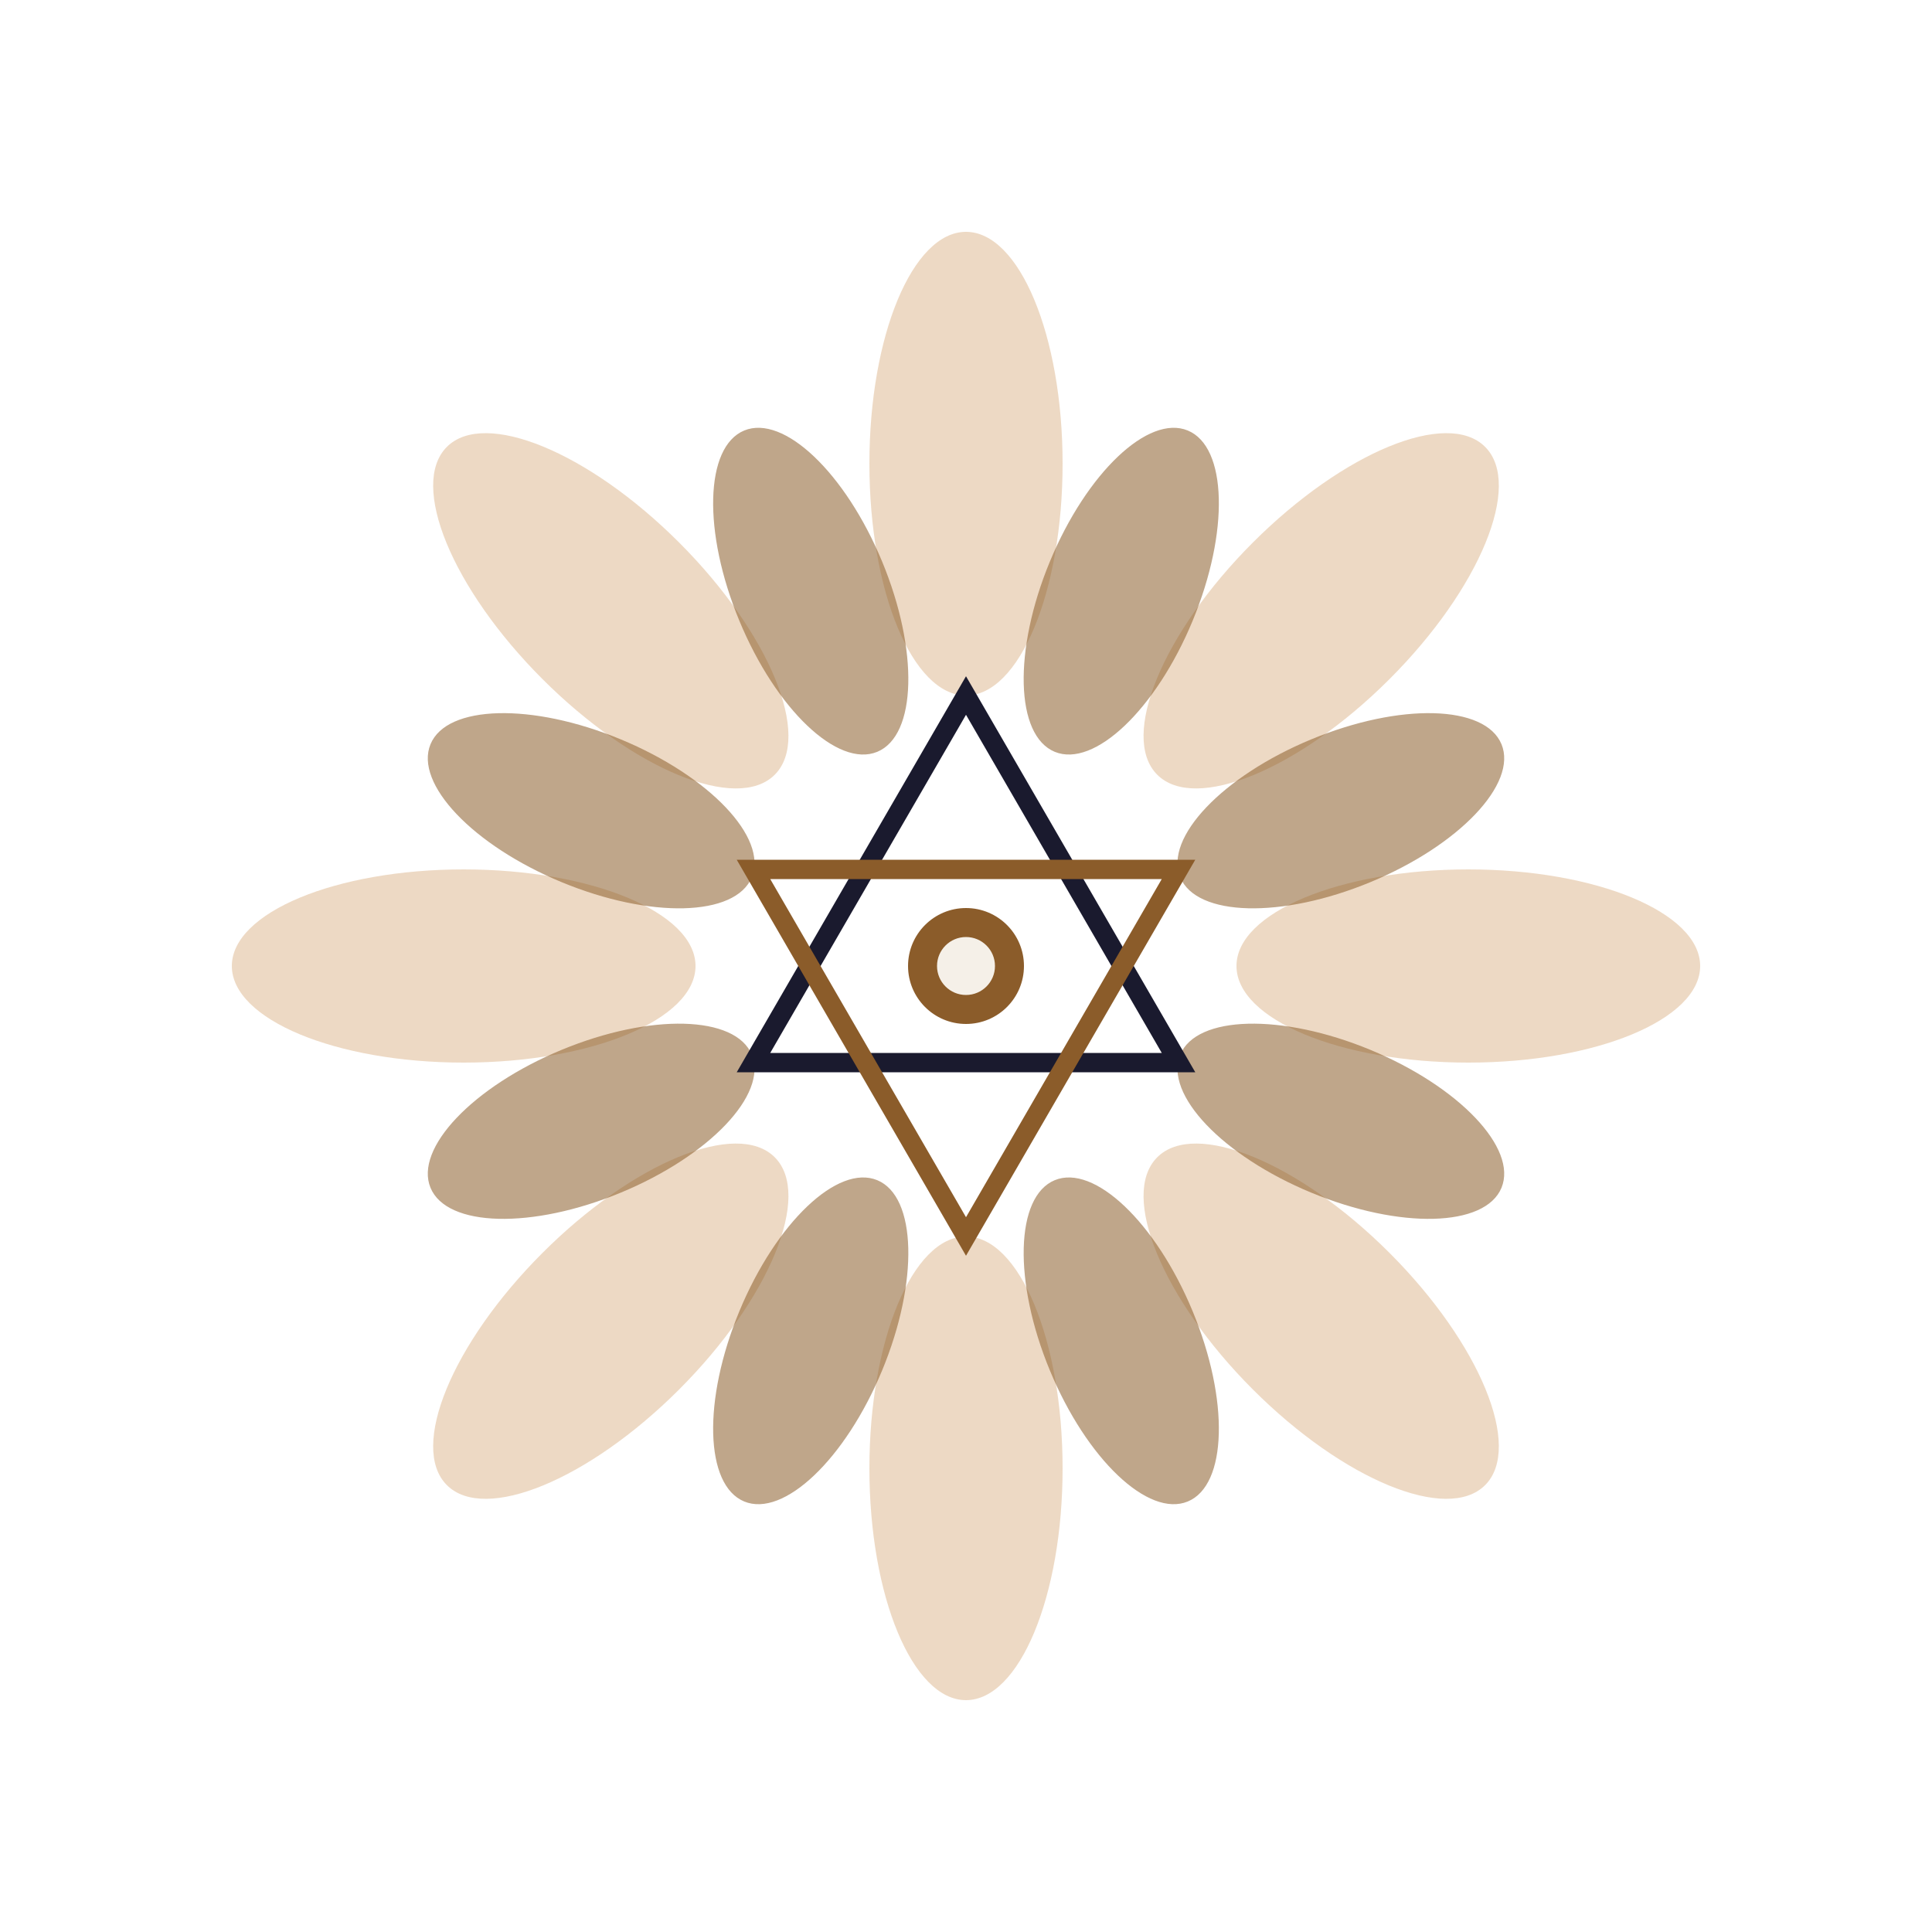
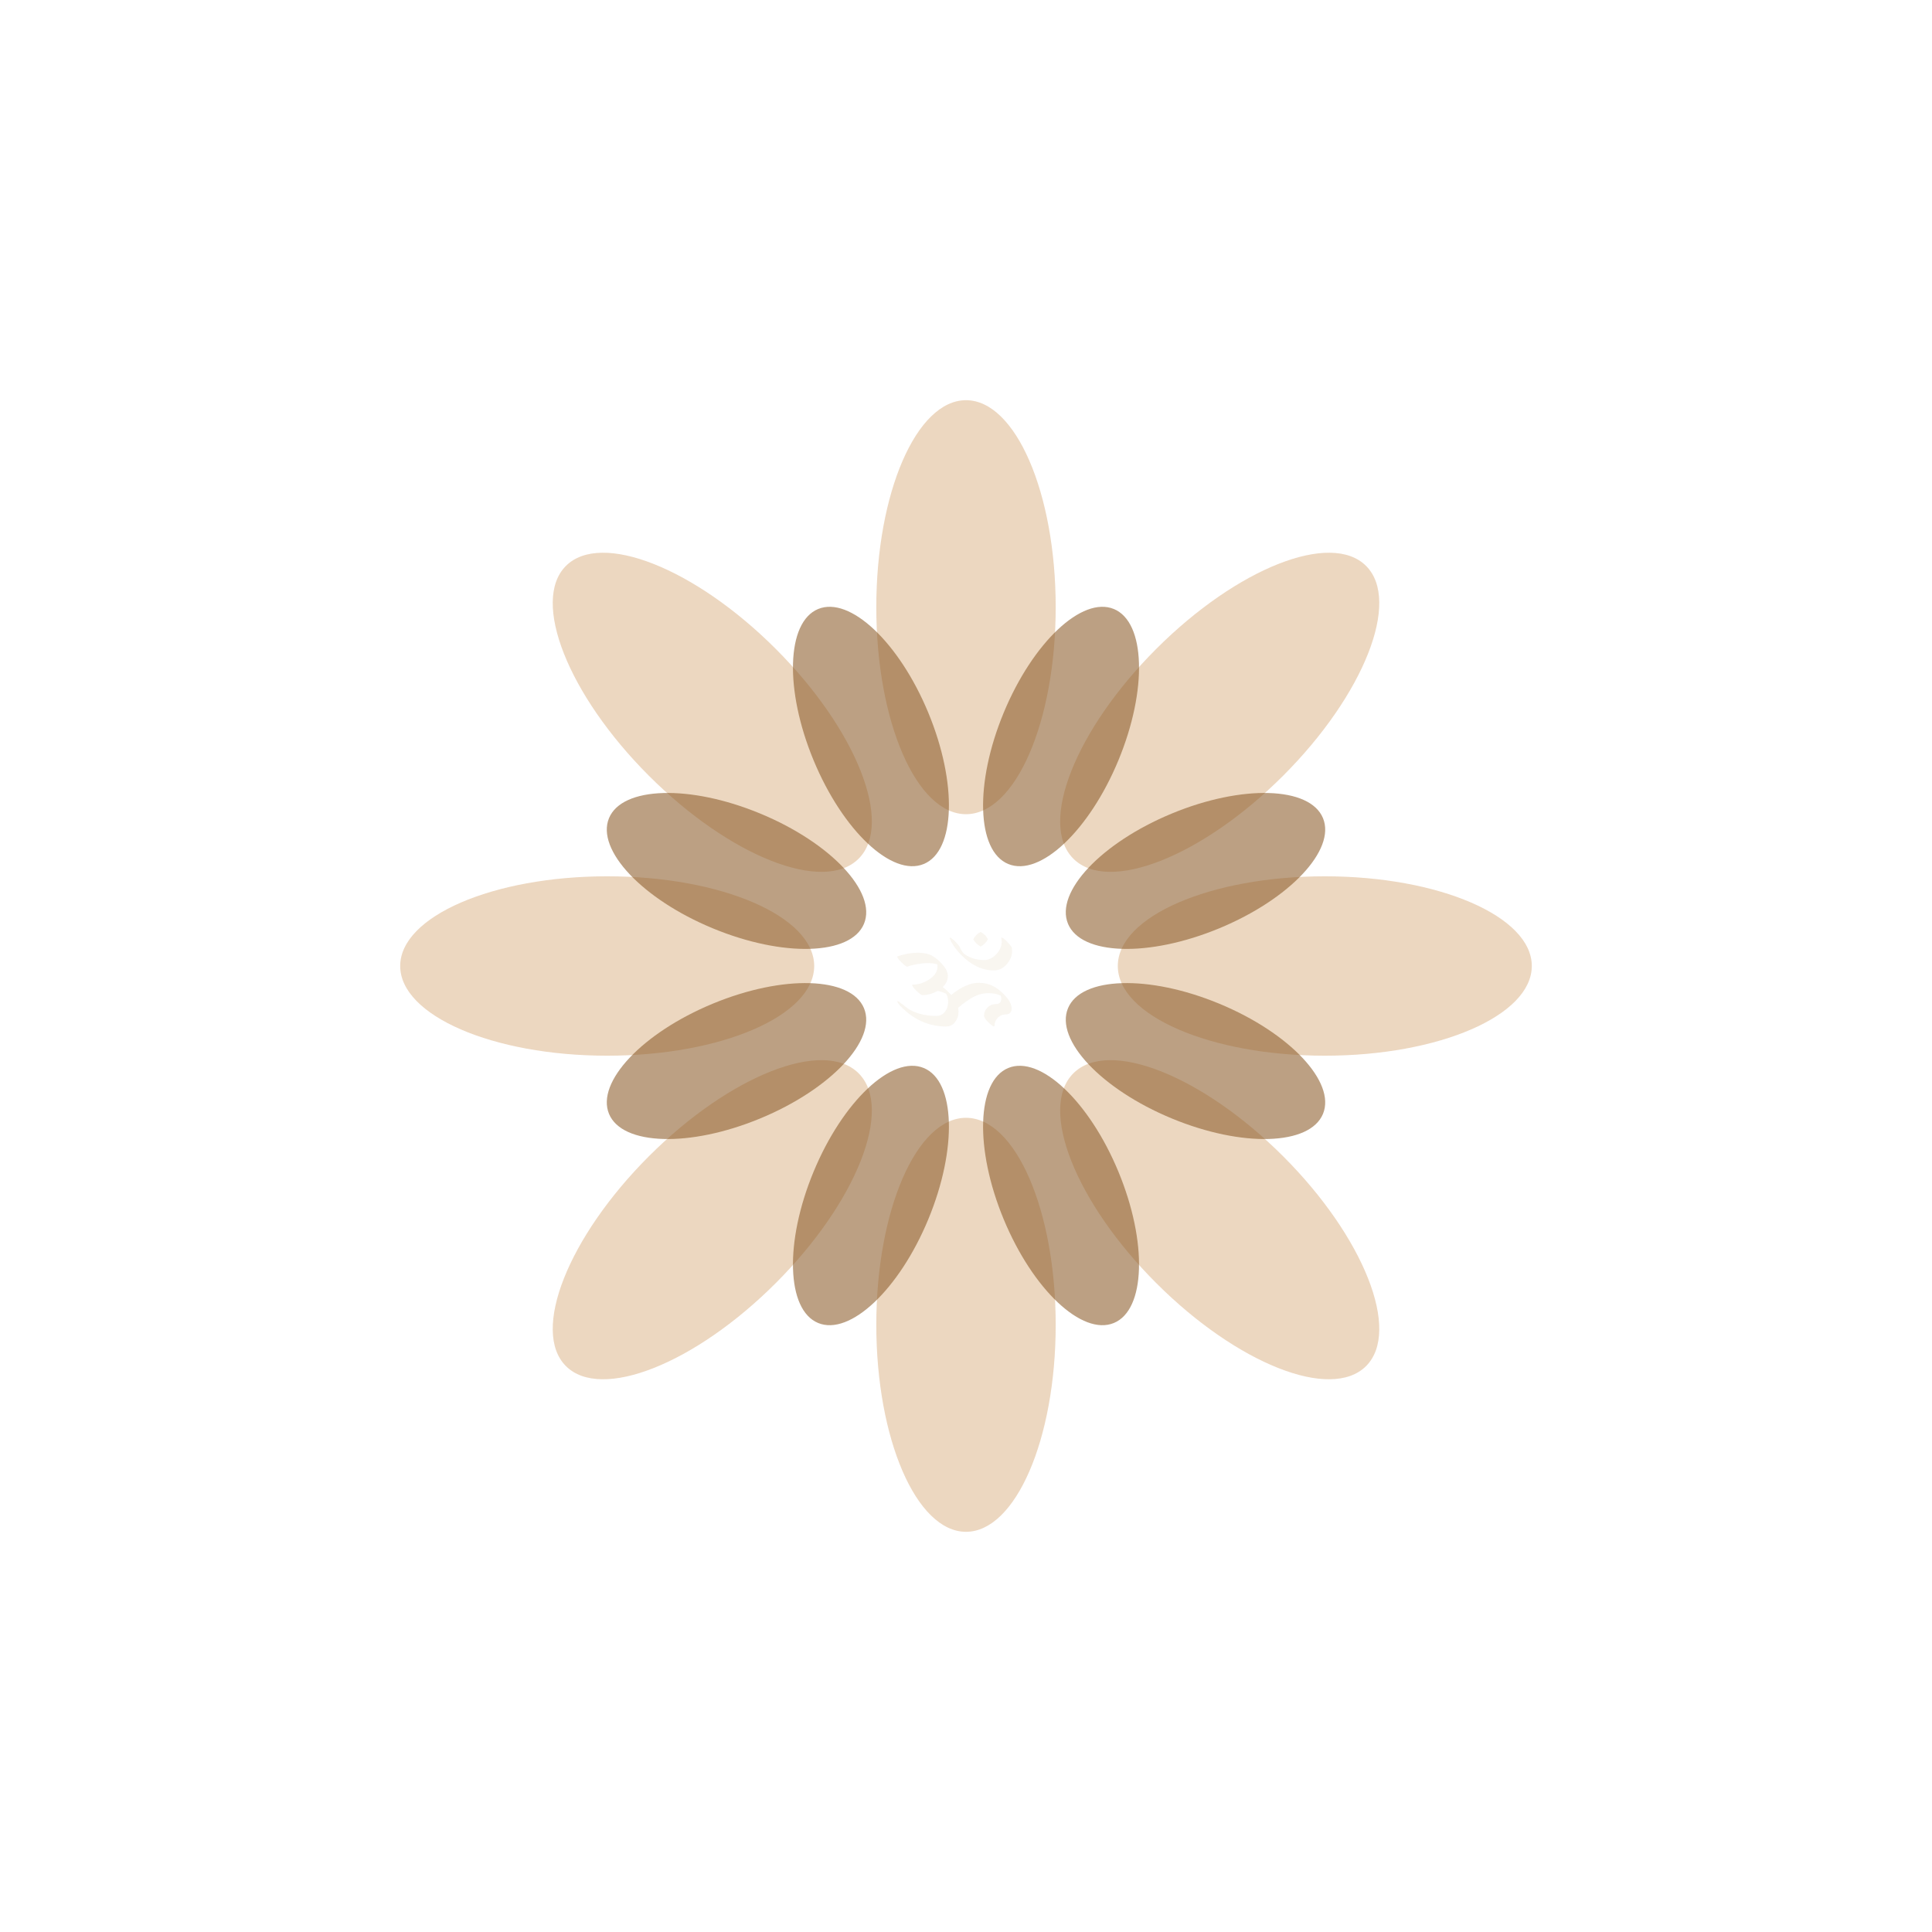
- <svg xmlns="http://www.w3.org/2000/svg" viewBox="0 0 200 200" width="220" height="220">
+ <svg xmlns="http://www.w3.org/2000/svg" viewBox="0 0 280 280" width="100%">
  <defs>
-     <style>
-       .petals-outer { transform-origin: 100px 100px; animation: spin-slow 18s linear infinite; }
-       .petals-inner { transform-origin: 100px 100px; animation: spin-slow-rev 12s linear infinite; }
-       .shatkona    { transform-origin: 100px 100px; animation: pulse 3s ease-in-out infinite; }
-       @keyframes spin-slow     { from { transform: rotate(0deg); } to { transform: rotate(360deg); } }
-       @keyframes spin-slow-rev { from { transform: rotate(0deg); } to { transform: rotate(-360deg); } }
-       @keyframes pulse {
-         0%, 100% { opacity: 1;   transform: scale(1); }
-         50%      { opacity: 0.7; transform: scale(0.93); }
-       }
-     </style>
+     
  </defs>
-   <g class="petals-outer">
-     <ellipse cx="100" cy="48" rx="10" ry="24" fill="#C4813A" opacity="0.3" transform="rotate(0   100 100)" />
-     <ellipse cx="100" cy="48" rx="10" ry="24" fill="#C4813A" opacity="0.3" transform="rotate(45  100 100)" />
-     <ellipse cx="100" cy="48" rx="10" ry="24" fill="#C4813A" opacity="0.3" transform="rotate(90  100 100)" />
-     <ellipse cx="100" cy="48" rx="10" ry="24" fill="#C4813A" opacity="0.3" transform="rotate(135 100 100)" />
-     <ellipse cx="100" cy="48" rx="10" ry="24" fill="#C4813A" opacity="0.3" transform="rotate(180 100 100)" />
-     <ellipse cx="100" cy="48" rx="10" ry="24" fill="#C4813A" opacity="0.3" transform="rotate(225 100 100)" />
-     <ellipse cx="100" cy="48" rx="10" ry="24" fill="#C4813A" opacity="0.3" transform="rotate(270 100 100)" />
-     <ellipse cx="100" cy="48" rx="10" ry="24" fill="#C4813A" opacity="0.3" transform="rotate(315 100 100)" />
+   <g style="fill:rgb(0, 0, 0);stroke:none;color:rgb(255, 255, 255);stroke-width:1px;stroke-linecap:butt;stroke-linejoin:miter;opacity:1;font-family:&quot;Anthropic Sans&quot;, -apple-system, BlinkMacSystemFont, &quot;Segoe UI&quot;, sans-serif;font-size:16px;font-weight:400;text-anchor:start;dominant-baseline:auto">
+     <ellipse cx="140" cy="88" rx="13" ry="30" fill="#C4813A" opacity="0.32" transform="rotate(0   140 140)" style="fill:rgb(196, 129, 58);stroke:none;color:rgb(255, 255, 255);stroke-width:1px;stroke-linecap:butt;stroke-linejoin:miter;opacity:0.32;font-family:&quot;Anthropic Sans&quot;, -apple-system, BlinkMacSystemFont, &quot;Segoe UI&quot;, sans-serif;font-size:16px;font-weight:400;text-anchor:start;dominant-baseline:auto" />
+     <ellipse cx="140" cy="88" rx="13" ry="30" fill="#C4813A" opacity="0.32" transform="rotate(45  140 140)" style="fill:rgb(196, 129, 58);stroke:none;color:rgb(255, 255, 255);stroke-width:1px;stroke-linecap:butt;stroke-linejoin:miter;opacity:0.32;font-family:&quot;Anthropic Sans&quot;, -apple-system, BlinkMacSystemFont, &quot;Segoe UI&quot;, sans-serif;font-size:16px;font-weight:400;text-anchor:start;dominant-baseline:auto" />
+     <ellipse cx="140" cy="88" rx="13" ry="30" fill="#C4813A" opacity="0.32" transform="rotate(90  140 140)" style="fill:rgb(196, 129, 58);stroke:none;color:rgb(255, 255, 255);stroke-width:1px;stroke-linecap:butt;stroke-linejoin:miter;opacity:0.32;font-family:&quot;Anthropic Sans&quot;, -apple-system, BlinkMacSystemFont, &quot;Segoe UI&quot;, sans-serif;font-size:16px;font-weight:400;text-anchor:start;dominant-baseline:auto" />
+     <ellipse cx="140" cy="88" rx="13" ry="30" fill="#C4813A" opacity="0.32" transform="rotate(135 140 140)" style="fill:rgb(196, 129, 58);stroke:none;color:rgb(255, 255, 255);stroke-width:1px;stroke-linecap:butt;stroke-linejoin:miter;opacity:0.32;font-family:&quot;Anthropic Sans&quot;, -apple-system, BlinkMacSystemFont, &quot;Segoe UI&quot;, sans-serif;font-size:16px;font-weight:400;text-anchor:start;dominant-baseline:auto" />
+     <ellipse cx="140" cy="88" rx="13" ry="30" fill="#C4813A" opacity="0.32" transform="rotate(180 140 140)" style="fill:rgb(196, 129, 58);stroke:none;color:rgb(255, 255, 255);stroke-width:1px;stroke-linecap:butt;stroke-linejoin:miter;opacity:0.32;font-family:&quot;Anthropic Sans&quot;, -apple-system, BlinkMacSystemFont, &quot;Segoe UI&quot;, sans-serif;font-size:16px;font-weight:400;text-anchor:start;dominant-baseline:auto" />
+     <ellipse cx="140" cy="88" rx="13" ry="30" fill="#C4813A" opacity="0.32" transform="rotate(225 140 140)" style="fill:rgb(196, 129, 58);stroke:none;color:rgb(255, 255, 255);stroke-width:1px;stroke-linecap:butt;stroke-linejoin:miter;opacity:0.32;font-family:&quot;Anthropic Sans&quot;, -apple-system, BlinkMacSystemFont, &quot;Segoe UI&quot;, sans-serif;font-size:16px;font-weight:400;text-anchor:start;dominant-baseline:auto" />
+     <ellipse cx="140" cy="88" rx="13" ry="30" fill="#C4813A" opacity="0.32" transform="rotate(270 140 140)" style="fill:rgb(196, 129, 58);stroke:none;color:rgb(255, 255, 255);stroke-width:1px;stroke-linecap:butt;stroke-linejoin:miter;opacity:0.32;font-family:&quot;Anthropic Sans&quot;, -apple-system, BlinkMacSystemFont, &quot;Segoe UI&quot;, sans-serif;font-size:16px;font-weight:400;text-anchor:start;dominant-baseline:auto" />
+     <ellipse cx="140" cy="88" rx="13" ry="30" fill="#C4813A" opacity="0.32" transform="rotate(315 140 140)" style="fill:rgb(196, 129, 58);stroke:none;color:rgb(255, 255, 255);stroke-width:1px;stroke-linecap:butt;stroke-linejoin:miter;opacity:0.32;font-family:&quot;Anthropic Sans&quot;, -apple-system, BlinkMacSystemFont, &quot;Segoe UI&quot;, sans-serif;font-size:16px;font-weight:400;text-anchor:start;dominant-baseline:auto" />
  </g>
-   <g class="petals-inner">
-     <ellipse cx="100" cy="58" rx="8" ry="18" fill="#8B5C2A" opacity="0.55" transform="rotate(22.5  100 100)" />
-     <ellipse cx="100" cy="58" rx="8" ry="18" fill="#8B5C2A" opacity="0.55" transform="rotate(67.5  100 100)" />
-     <ellipse cx="100" cy="58" rx="8" ry="18" fill="#8B5C2A" opacity="0.55" transform="rotate(112.5 100 100)" />
-     <ellipse cx="100" cy="58" rx="8" ry="18" fill="#8B5C2A" opacity="0.55" transform="rotate(157.5 100 100)" />
-     <ellipse cx="100" cy="58" rx="8" ry="18" fill="#8B5C2A" opacity="0.55" transform="rotate(202.5 100 100)" />
-     <ellipse cx="100" cy="58" rx="8" ry="18" fill="#8B5C2A" opacity="0.55" transform="rotate(247.5 100 100)" />
-     <ellipse cx="100" cy="58" rx="8" ry="18" fill="#8B5C2A" opacity="0.55" transform="rotate(292.5 100 100)" />
-     <ellipse cx="100" cy="58" rx="8" ry="18" fill="#8B5C2A" opacity="0.55" transform="rotate(337.5 100 100)" />
+   <g style="fill:rgb(0, 0, 0);stroke:none;color:rgb(255, 255, 255);stroke-width:1px;stroke-linecap:butt;stroke-linejoin:miter;opacity:1;font-family:&quot;Anthropic Sans&quot;, -apple-system, BlinkMacSystemFont, &quot;Segoe UI&quot;, sans-serif;font-size:16px;font-weight:400;text-anchor:start;dominant-baseline:auto">
+     <ellipse cx="140" cy="104" rx="9" ry="20" fill="#8B5C2A" opacity="0.58" transform="rotate(22.5  140 140)" style="fill:rgb(139, 92, 42);stroke:none;color:rgb(255, 255, 255);stroke-width:1px;stroke-linecap:butt;stroke-linejoin:miter;opacity:0.58;font-family:&quot;Anthropic Sans&quot;, -apple-system, BlinkMacSystemFont, &quot;Segoe UI&quot;, sans-serif;font-size:16px;font-weight:400;text-anchor:start;dominant-baseline:auto" />
+     <ellipse cx="140" cy="104" rx="9" ry="20" fill="#8B5C2A" opacity="0.58" transform="rotate(67.5  140 140)" style="fill:rgb(139, 92, 42);stroke:none;color:rgb(255, 255, 255);stroke-width:1px;stroke-linecap:butt;stroke-linejoin:miter;opacity:0.58;font-family:&quot;Anthropic Sans&quot;, -apple-system, BlinkMacSystemFont, &quot;Segoe UI&quot;, sans-serif;font-size:16px;font-weight:400;text-anchor:start;dominant-baseline:auto" />
+     <ellipse cx="140" cy="104" rx="9" ry="20" fill="#8B5C2A" opacity="0.58" transform="rotate(112.5 140 140)" style="fill:rgb(139, 92, 42);stroke:none;color:rgb(255, 255, 255);stroke-width:1px;stroke-linecap:butt;stroke-linejoin:miter;opacity:0.58;font-family:&quot;Anthropic Sans&quot;, -apple-system, BlinkMacSystemFont, &quot;Segoe UI&quot;, sans-serif;font-size:16px;font-weight:400;text-anchor:start;dominant-baseline:auto" />
+     <ellipse cx="140" cy="104" rx="9" ry="20" fill="#8B5C2A" opacity="0.58" transform="rotate(157.5 140 140)" style="fill:rgb(139, 92, 42);stroke:none;color:rgb(255, 255, 255);stroke-width:1px;stroke-linecap:butt;stroke-linejoin:miter;opacity:0.58;font-family:&quot;Anthropic Sans&quot;, -apple-system, BlinkMacSystemFont, &quot;Segoe UI&quot;, sans-serif;font-size:16px;font-weight:400;text-anchor:start;dominant-baseline:auto" />
+     <ellipse cx="140" cy="104" rx="9" ry="20" fill="#8B5C2A" opacity="0.58" transform="rotate(202.5 140 140)" style="fill:rgb(139, 92, 42);stroke:none;color:rgb(255, 255, 255);stroke-width:1px;stroke-linecap:butt;stroke-linejoin:miter;opacity:0.58;font-family:&quot;Anthropic Sans&quot;, -apple-system, BlinkMacSystemFont, &quot;Segoe UI&quot;, sans-serif;font-size:16px;font-weight:400;text-anchor:start;dominant-baseline:auto" />
+     <ellipse cx="140" cy="104" rx="9" ry="20" fill="#8B5C2A" opacity="0.58" transform="rotate(247.5 140 140)" style="fill:rgb(139, 92, 42);stroke:none;color:rgb(255, 255, 255);stroke-width:1px;stroke-linecap:butt;stroke-linejoin:miter;opacity:0.58;font-family:&quot;Anthropic Sans&quot;, -apple-system, BlinkMacSystemFont, &quot;Segoe UI&quot;, sans-serif;font-size:16px;font-weight:400;text-anchor:start;dominant-baseline:auto" />
+     <ellipse cx="140" cy="104" rx="9" ry="20" fill="#8B5C2A" opacity="0.58" transform="rotate(292.5 140 140)" style="fill:rgb(139, 92, 42);stroke:none;color:rgb(255, 255, 255);stroke-width:1px;stroke-linecap:butt;stroke-linejoin:miter;opacity:0.58;font-family:&quot;Anthropic Sans&quot;, -apple-system, BlinkMacSystemFont, &quot;Segoe UI&quot;, sans-serif;font-size:16px;font-weight:400;text-anchor:start;dominant-baseline:auto" />
+     <ellipse cx="140" cy="104" rx="9" ry="20" fill="#8B5C2A" opacity="0.58" transform="rotate(337.5 140 140)" style="fill:rgb(139, 92, 42);stroke:none;color:rgb(255, 255, 255);stroke-width:1px;stroke-linecap:butt;stroke-linejoin:miter;opacity:0.58;font-family:&quot;Anthropic Sans&quot;, -apple-system, BlinkMacSystemFont, &quot;Segoe UI&quot;, sans-serif;font-size:16px;font-weight:400;text-anchor:start;dominant-baseline:auto" />
  </g>
-   <g class="shatkona">
-     <polygon points="100,72 122,110 78,110" fill="none" stroke="#1A1A2E" stroke-width="2" />
-     <polygon points="100,128 122,90  78,90" fill="none" stroke="#8B5C2A" stroke-width="2" />
-     <circle cx="100" cy="100" r="6" fill="#8B5C2A" />
-     <circle cx="100" cy="100" r="3" fill="#F5F0E8" />
+   <g style="fill:rgb(0, 0, 0);stroke:none;color:rgb(255, 255, 255);stroke-width:1px;stroke-linecap:butt;stroke-linejoin:miter;opacity:0.783;font-family:&quot;Anthropic Sans&quot;, -apple-system, BlinkMacSystemFont, &quot;Segoe UI&quot;, sans-serif;font-size:16px;font-weight:400;text-anchor:start;dominant-baseline:auto">
+     <text x="140" y="148" text-anchor="middle" font-family="Georgia, 'Times New Roman', serif" font-size="19" font-weight="400" fill="#1A1A2E" opacity="0.82" style="fill:rgb(245, 240, 232);stroke:none;color:rgb(255, 255, 255);stroke-width:1px;stroke-linecap:butt;stroke-linejoin:miter;opacity:0.82;font-family:Georgia, &quot;Times New Roman&quot;, serif;font-size:19px;font-weight:400;text-anchor:middle;dominant-baseline:auto">ॐ</text>
  </g>
</svg>
